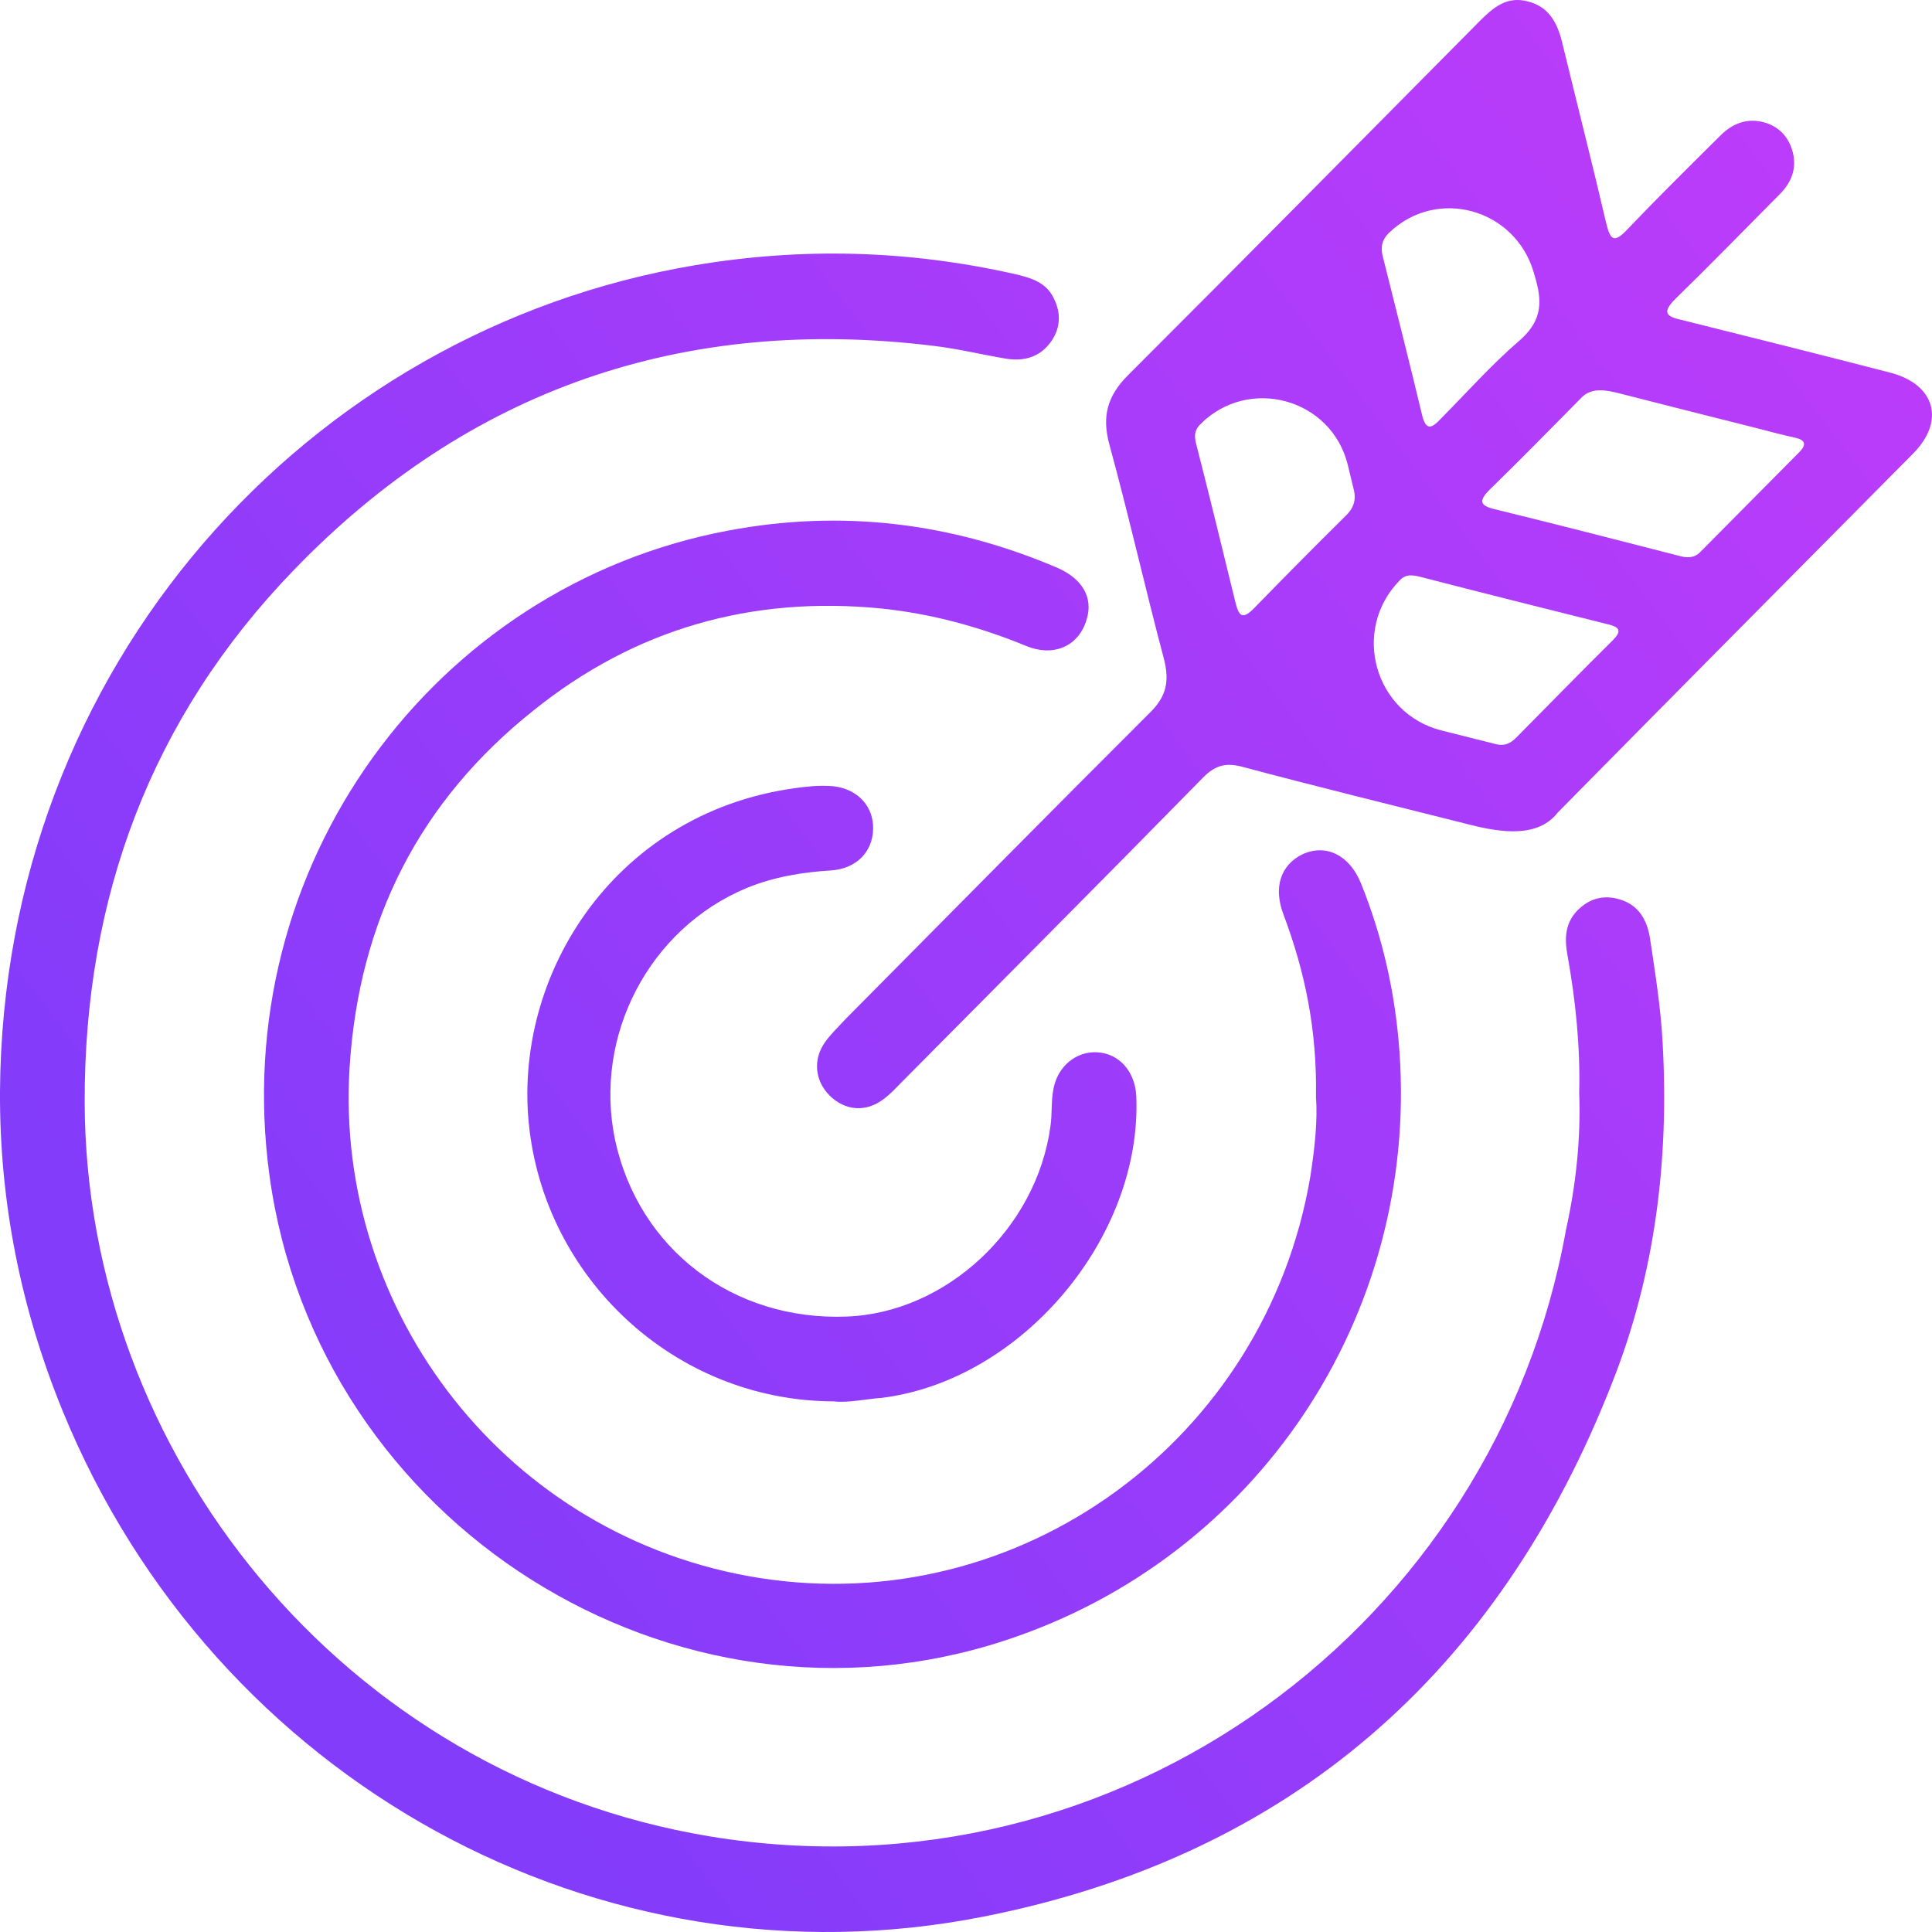
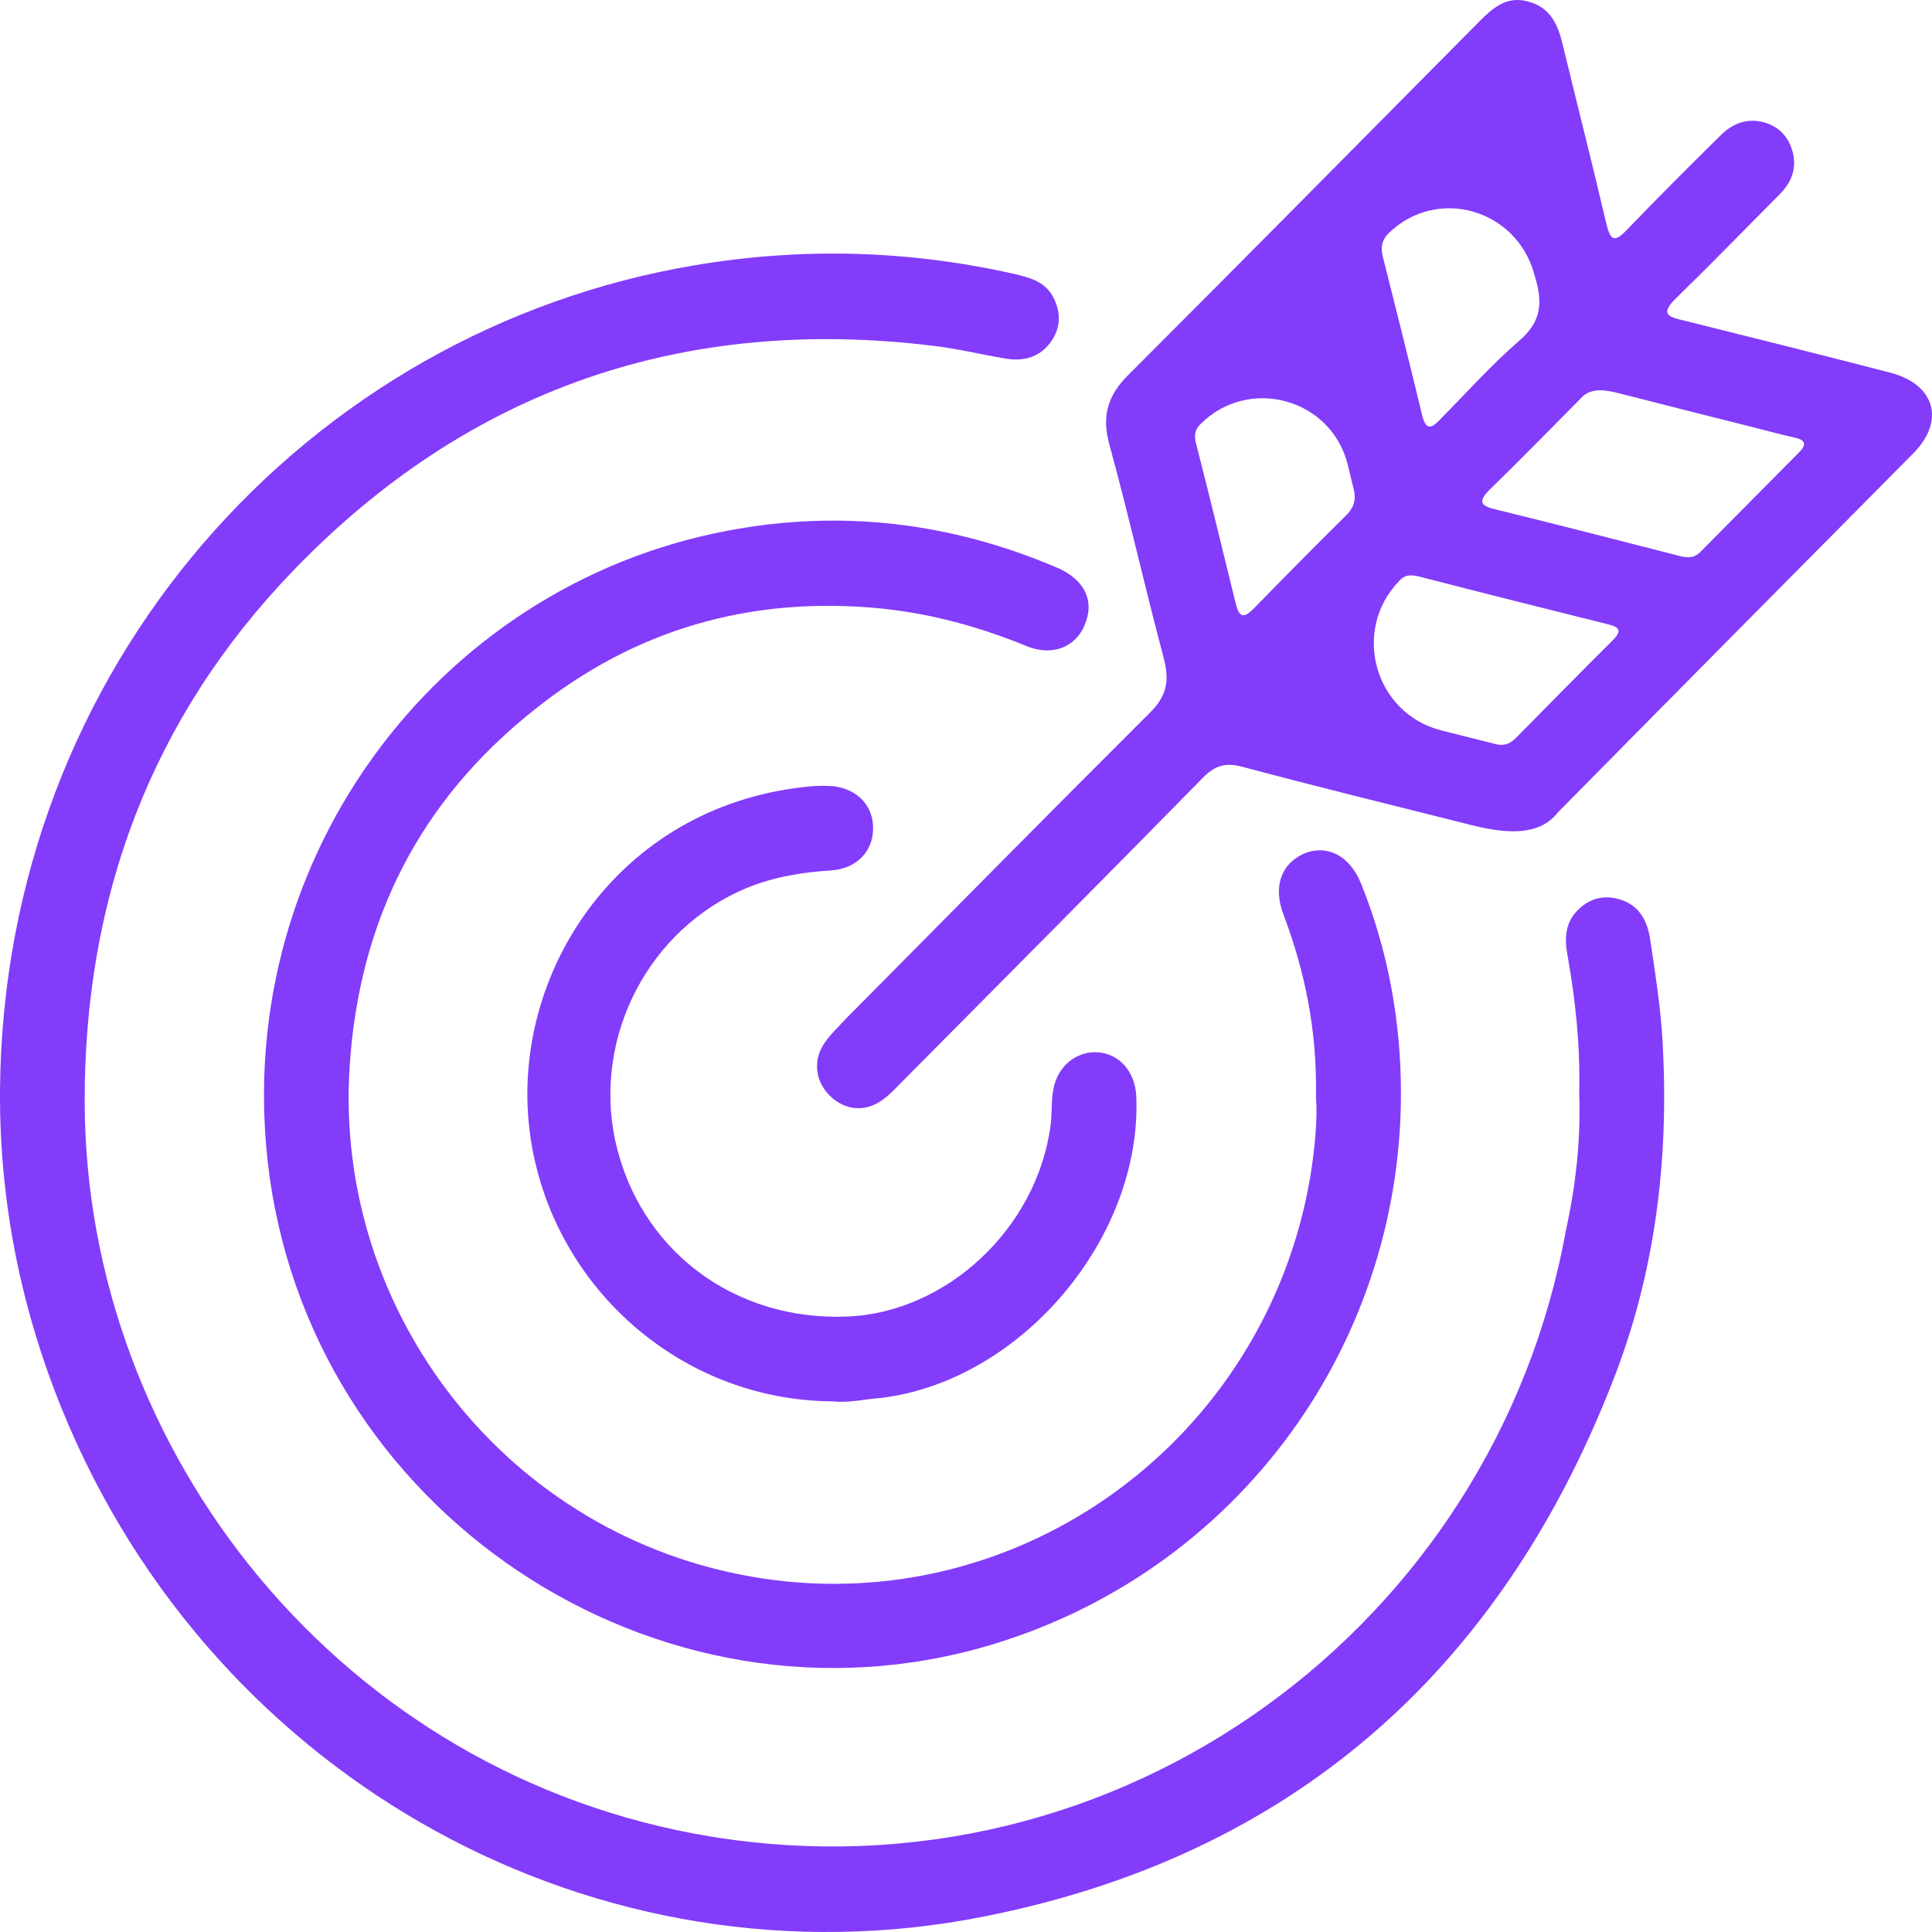
- <svg xmlns="http://www.w3.org/2000/svg" width="41" height="41" viewBox="0 0 41 41" fill="none">
-   <path d="M33.513 23.194C33.537 22.22 33.44 21.258 33.269 20.297C33.195 19.915 33.207 19.557 33.525 19.274C33.77 19.052 34.063 18.99 34.381 19.089C34.784 19.212 34.955 19.532 35.016 19.915C35.126 20.654 35.248 21.406 35.285 22.158C35.42 24.611 35.126 27.027 34.222 29.32C31.802 35.52 27.353 39.391 20.875 40.673C12.723 42.288 4.547 37.801 1.332 29.948C0.44 27.767 -0.012 25.499 0 23.157C0.061 14.158 6.515 7.008 14.752 5.628C17.026 5.246 19.274 5.307 21.523 5.813C21.841 5.887 22.159 5.973 22.33 6.269C22.513 6.589 22.525 6.922 22.318 7.23C22.085 7.575 21.743 7.674 21.352 7.612C20.839 7.526 20.338 7.403 19.824 7.341C14.52 6.688 9.937 8.253 6.221 12.112C3.215 15.23 1.785 19.039 1.797 23.403C1.821 30.824 7.248 37.677 15.07 38.972C23.784 40.402 31.729 34.472 33.232 26.103C33.44 25.166 33.55 24.18 33.513 23.194Z" fill="url(#paint0_linear_66_465)" />
-   <path d="M33.061 17.24C32.639 17.784 31.866 17.671 31.198 17.503C31.192 17.502 31.185 17.5 31.179 17.498C29.565 17.092 27.952 16.697 26.339 16.266C25.996 16.18 25.776 16.253 25.532 16.5C23.405 18.669 21.267 20.814 19.128 22.972C19.006 23.095 18.895 23.218 18.761 23.317C18.382 23.613 17.93 23.576 17.6 23.243C17.294 22.935 17.245 22.479 17.514 22.109C17.637 21.936 17.796 21.788 17.942 21.628C20.093 19.459 22.232 17.289 24.395 15.132C24.75 14.787 24.823 14.466 24.701 13.985C24.298 12.469 23.955 10.941 23.54 9.424C23.381 8.833 23.503 8.401 23.931 7.97C26.424 5.48 28.905 2.965 31.386 0.463C31.68 0.167 31.973 -0.092 32.425 0.031C32.914 0.155 33.073 0.549 33.171 0.981C33.476 2.238 33.794 3.483 34.087 4.74C34.173 5.085 34.246 5.172 34.527 4.876C35.175 4.198 35.835 3.545 36.507 2.879C36.788 2.595 37.131 2.484 37.51 2.62C37.815 2.731 37.998 2.978 38.06 3.298C38.121 3.656 37.974 3.927 37.73 4.161C37.008 4.888 36.287 5.628 35.554 6.343C35.285 6.614 35.334 6.713 35.676 6.787C37.155 7.156 38.634 7.526 40.113 7.908C41.066 8.155 41.286 8.931 40.602 9.622C38.084 12.161 35.566 14.7 33.061 17.24V17.24ZM29.7 12.321C28.672 13.374 29.166 15.142 30.592 15.502C30.985 15.602 31.375 15.7 31.765 15.797C31.936 15.834 32.059 15.773 32.181 15.649C32.865 14.959 33.537 14.269 34.222 13.591C34.43 13.381 34.368 13.307 34.112 13.246C32.78 12.913 31.448 12.58 30.115 12.235C29.956 12.198 29.822 12.186 29.7 12.321V12.321ZM34.35 8.344C34.078 8.276 33.795 8.226 33.586 8.414V8.414C32.926 9.079 32.279 9.745 31.606 10.398C31.374 10.633 31.411 10.731 31.716 10.805C33.024 11.126 34.32 11.458 35.615 11.791C35.786 11.841 35.945 11.853 36.08 11.717C36.776 11.015 37.485 10.3 38.182 9.597C38.341 9.437 38.316 9.338 38.096 9.289C37.815 9.227 37.534 9.153 37.253 9.079C36.297 8.841 35.332 8.593 34.35 8.344ZM32.552 5.794C32.162 4.427 30.485 3.957 29.468 4.95V4.95C29.321 5.098 29.296 5.258 29.345 5.443C29.626 6.565 29.907 7.674 30.176 8.796C30.262 9.166 30.396 9.079 30.58 8.882C31.13 8.327 31.655 7.736 32.242 7.23C32.682 6.848 32.743 6.478 32.596 5.948C32.581 5.897 32.566 5.846 32.552 5.794ZM28.603 9.869C28.259 8.455 26.496 7.972 25.471 9.005V9.005C25.324 9.153 25.349 9.301 25.398 9.474C25.679 10.571 25.948 11.68 26.216 12.777C26.29 13.073 26.363 13.159 26.608 12.913C27.243 12.26 27.891 11.606 28.551 10.953C28.71 10.805 28.783 10.633 28.734 10.411C28.691 10.23 28.647 10.05 28.603 9.869Z" fill="url(#paint1_linear_66_465)" />
-   <path d="M27.927 23.28C27.952 21.862 27.695 20.63 27.243 19.422C27.011 18.83 27.182 18.349 27.646 18.127C28.135 17.905 28.636 18.14 28.881 18.744C29.345 19.89 29.614 21.098 29.7 22.331C30.091 27.939 26.669 33.055 21.352 34.805C14.312 37.135 6.735 32.34 5.72 24.956C4.816 18.374 9.216 12.432 15.449 11.261C17.857 10.805 20.191 11.089 22.44 12.05C22.978 12.284 23.198 12.691 23.063 13.135C22.904 13.702 22.379 13.948 21.792 13.714C20.802 13.307 19.775 13.024 18.7 12.913C15.95 12.642 13.481 13.344 11.33 15.07C8.91 16.993 7.615 19.532 7.419 22.651C7.089 27.853 10.768 32.636 16.109 33.486C21.645 34.361 26.852 30.565 27.805 24.981C27.903 24.364 27.964 23.761 27.927 23.28Z" fill="url(#paint2_linear_66_465)" />
-   <path d="M17.686 29.739C14.312 29.727 11.538 27.113 11.22 23.822C10.902 20.494 13.249 17.03 17.233 16.685C17.38 16.673 17.539 16.673 17.686 16.685C18.211 16.747 18.541 17.116 18.529 17.597C18.517 18.078 18.174 18.435 17.637 18.472C17.026 18.509 16.427 18.608 15.852 18.842C13.774 19.705 12.589 21.985 13.053 24.192C13.554 26.509 15.559 28.038 17.979 27.939C20.093 27.853 22 26.066 22.293 23.896C22.33 23.637 22.305 23.366 22.354 23.119C22.44 22.626 22.843 22.306 23.283 22.331C23.748 22.355 24.09 22.737 24.114 23.267C24.236 26.263 21.682 29.295 18.712 29.665C18.358 29.69 18.003 29.776 17.686 29.739Z" fill="url(#paint3_linear_66_465)" />
+ <svg xmlns="http://www.w3.org/2000/svg" width="41" height="41" viewBox="0 0 41 41">
+   <path d="M33.513 23.194C33.537 22.22 33.44 21.258 33.269 20.297C33.195 19.915 33.207 19.557 33.525 19.274C33.77 19.052 34.063 18.99 34.381 19.089C34.784 19.212 34.955 19.532 35.016 19.915C35.126 20.654 35.248 21.406 35.285 22.158C35.42 24.611 35.126 27.027 34.222 29.32C31.802 35.52 27.353 39.391 20.875 40.673C12.723 42.288 4.547 37.801 1.332 29.948C0.44 27.767 -0.012 25.499 0 23.157C0.061 14.158 6.515 7.008 14.752 5.628C17.026 5.246 19.274 5.307 21.523 5.813C21.841 5.887 22.159 5.973 22.33 6.269C22.513 6.589 22.525 6.922 22.318 7.23C22.085 7.575 21.743 7.674 21.352 7.612C20.839 7.526 20.338 7.403 19.824 7.341C14.52 6.688 9.937 8.253 6.221 12.112C3.215 15.23 1.785 19.039 1.797 23.403C1.821 30.824 7.248 37.677 15.07 38.972C23.784 40.402 31.729 34.472 33.232 26.103C33.44 25.166 33.55 24.18 33.513 23.194Z" fill="#833CFA" />
+   <path d="M33.061 17.24C32.639 17.784 31.866 17.671 31.198 17.503C31.192 17.502 31.185 17.5 31.179 17.498C29.565 17.092 27.952 16.697 26.339 16.266C25.996 16.18 25.776 16.253 25.532 16.5C23.405 18.669 21.267 20.814 19.128 22.972C19.006 23.095 18.895 23.218 18.761 23.317C18.382 23.613 17.93 23.576 17.6 23.243C17.294 22.935 17.245 22.479 17.514 22.109C17.637 21.936 17.796 21.788 17.942 21.628C20.093 19.459 22.232 17.289 24.395 15.132C24.75 14.787 24.823 14.466 24.701 13.985C24.298 12.469 23.955 10.941 23.54 9.424C23.381 8.833 23.503 8.401 23.931 7.97C26.424 5.48 28.905 2.965 31.386 0.463C31.68 0.167 31.973 -0.092 32.425 0.031C32.914 0.155 33.073 0.549 33.171 0.981C33.476 2.238 33.794 3.483 34.087 4.74C34.173 5.085 34.246 5.172 34.527 4.876C35.175 4.198 35.835 3.545 36.507 2.879C36.788 2.595 37.131 2.484 37.51 2.62C37.815 2.731 37.998 2.978 38.06 3.298C38.121 3.656 37.974 3.927 37.73 4.161C37.008 4.888 36.287 5.628 35.554 6.343C35.285 6.614 35.334 6.713 35.676 6.787C37.155 7.156 38.634 7.526 40.113 7.908C41.066 8.155 41.286 8.931 40.602 9.622C38.084 12.161 35.566 14.7 33.061 17.24V17.24ZM29.7 12.321C28.672 13.374 29.166 15.142 30.592 15.502C30.985 15.602 31.375 15.7 31.765 15.797C31.936 15.834 32.059 15.773 32.181 15.649C32.865 14.959 33.537 14.269 34.222 13.591C34.43 13.381 34.368 13.307 34.112 13.246C32.78 12.913 31.448 12.58 30.115 12.235C29.956 12.198 29.822 12.186 29.7 12.321V12.321ZM34.35 8.344C34.078 8.276 33.795 8.226 33.586 8.414V8.414C32.926 9.079 32.279 9.745 31.606 10.398C31.374 10.633 31.411 10.731 31.716 10.805C33.024 11.126 34.32 11.458 35.615 11.791C35.786 11.841 35.945 11.853 36.08 11.717C36.776 11.015 37.485 10.3 38.182 9.597C38.341 9.437 38.316 9.338 38.096 9.289C37.815 9.227 37.534 9.153 37.253 9.079C36.297 8.841 35.332 8.593 34.35 8.344ZM32.552 5.794C32.162 4.427 30.485 3.957 29.468 4.95V4.95C29.321 5.098 29.296 5.258 29.345 5.443C29.626 6.565 29.907 7.674 30.176 8.796C30.262 9.166 30.396 9.079 30.58 8.882C31.13 8.327 31.655 7.736 32.242 7.23C32.682 6.848 32.743 6.478 32.596 5.948C32.581 5.897 32.566 5.846 32.552 5.794ZM28.603 9.869C28.259 8.455 26.496 7.972 25.471 9.005V9.005C25.324 9.153 25.349 9.301 25.398 9.474C25.679 10.571 25.948 11.68 26.216 12.777C26.29 13.073 26.363 13.159 26.608 12.913C27.243 12.26 27.891 11.606 28.551 10.953C28.71 10.805 28.783 10.633 28.734 10.411C28.691 10.23 28.647 10.05 28.603 9.869Z" fill="#833CFA" />
+   <path d="M27.927 23.28C27.952 21.862 27.695 20.63 27.243 19.422C27.011 18.83 27.182 18.349 27.646 18.127C28.135 17.905 28.636 18.14 28.881 18.744C29.345 19.89 29.614 21.098 29.7 22.331C30.091 27.939 26.669 33.055 21.352 34.805C14.312 37.135 6.735 32.34 5.72 24.956C4.816 18.374 9.216 12.432 15.449 11.261C17.857 10.805 20.191 11.089 22.44 12.05C22.978 12.284 23.198 12.691 23.063 13.135C22.904 13.702 22.379 13.948 21.792 13.714C20.802 13.307 19.775 13.024 18.7 12.913C15.95 12.642 13.481 13.344 11.33 15.07C8.91 16.993 7.615 19.532 7.419 22.651C7.089 27.853 10.768 32.636 16.109 33.486C21.645 34.361 26.852 30.565 27.805 24.981C27.903 24.364 27.964 23.761 27.927 23.28Z" fill="#833CFA" />
+   <path d="M17.686 29.739C14.312 29.727 11.538 27.113 11.22 23.822C10.902 20.494 13.249 17.03 17.233 16.685C17.38 16.673 17.539 16.673 17.686 16.685C18.211 16.747 18.541 17.116 18.529 17.597C18.517 18.078 18.174 18.435 17.637 18.472C17.026 18.509 16.427 18.608 15.852 18.842C13.774 19.705 12.589 21.985 13.053 24.192C13.554 26.509 15.559 28.038 17.979 27.939C20.093 27.853 22 26.066 22.293 23.896C22.33 23.637 22.305 23.366 22.354 23.119C22.44 22.626 22.843 22.306 23.283 22.331C23.748 22.355 24.09 22.737 24.114 23.267C24.236 26.263 21.682 29.295 18.712 29.665C18.358 29.69 18.003 29.776 17.686 29.739Z" fill="#833CFA" />
  <defs>
    <linearGradient id="paint0_linear_66_465" x1="8.796" y1="34.778" x2="43.507" y2="8.44" gradientUnits="userSpaceOnUse">
      <stop stop-color="#833CFA" />
      <stop offset="1" stop-color="#BD3CFA" />
    </linearGradient>
    <linearGradient id="paint1_linear_66_465" x1="8.796" y1="34.778" x2="43.507" y2="8.44" gradientUnits="userSpaceOnUse">
      <stop stop-color="#833CFA" />
      <stop offset="1" stop-color="#BD3CFA" />
    </linearGradient>
    <linearGradient id="paint2_linear_66_465" x1="8.796" y1="34.778" x2="43.507" y2="8.44" gradientUnits="userSpaceOnUse">
      <stop stop-color="#833CFA" />
      <stop offset="1" stop-color="#BD3CFA" />
    </linearGradient>
    <linearGradient id="paint3_linear_66_465" x1="8.796" y1="34.778" x2="43.507" y2="8.44" gradientUnits="userSpaceOnUse">
      <stop stop-color="#833CFA" />
      <stop offset="1" stop-color="#BD3CFA" />
    </linearGradient>
  </defs>
</svg>
